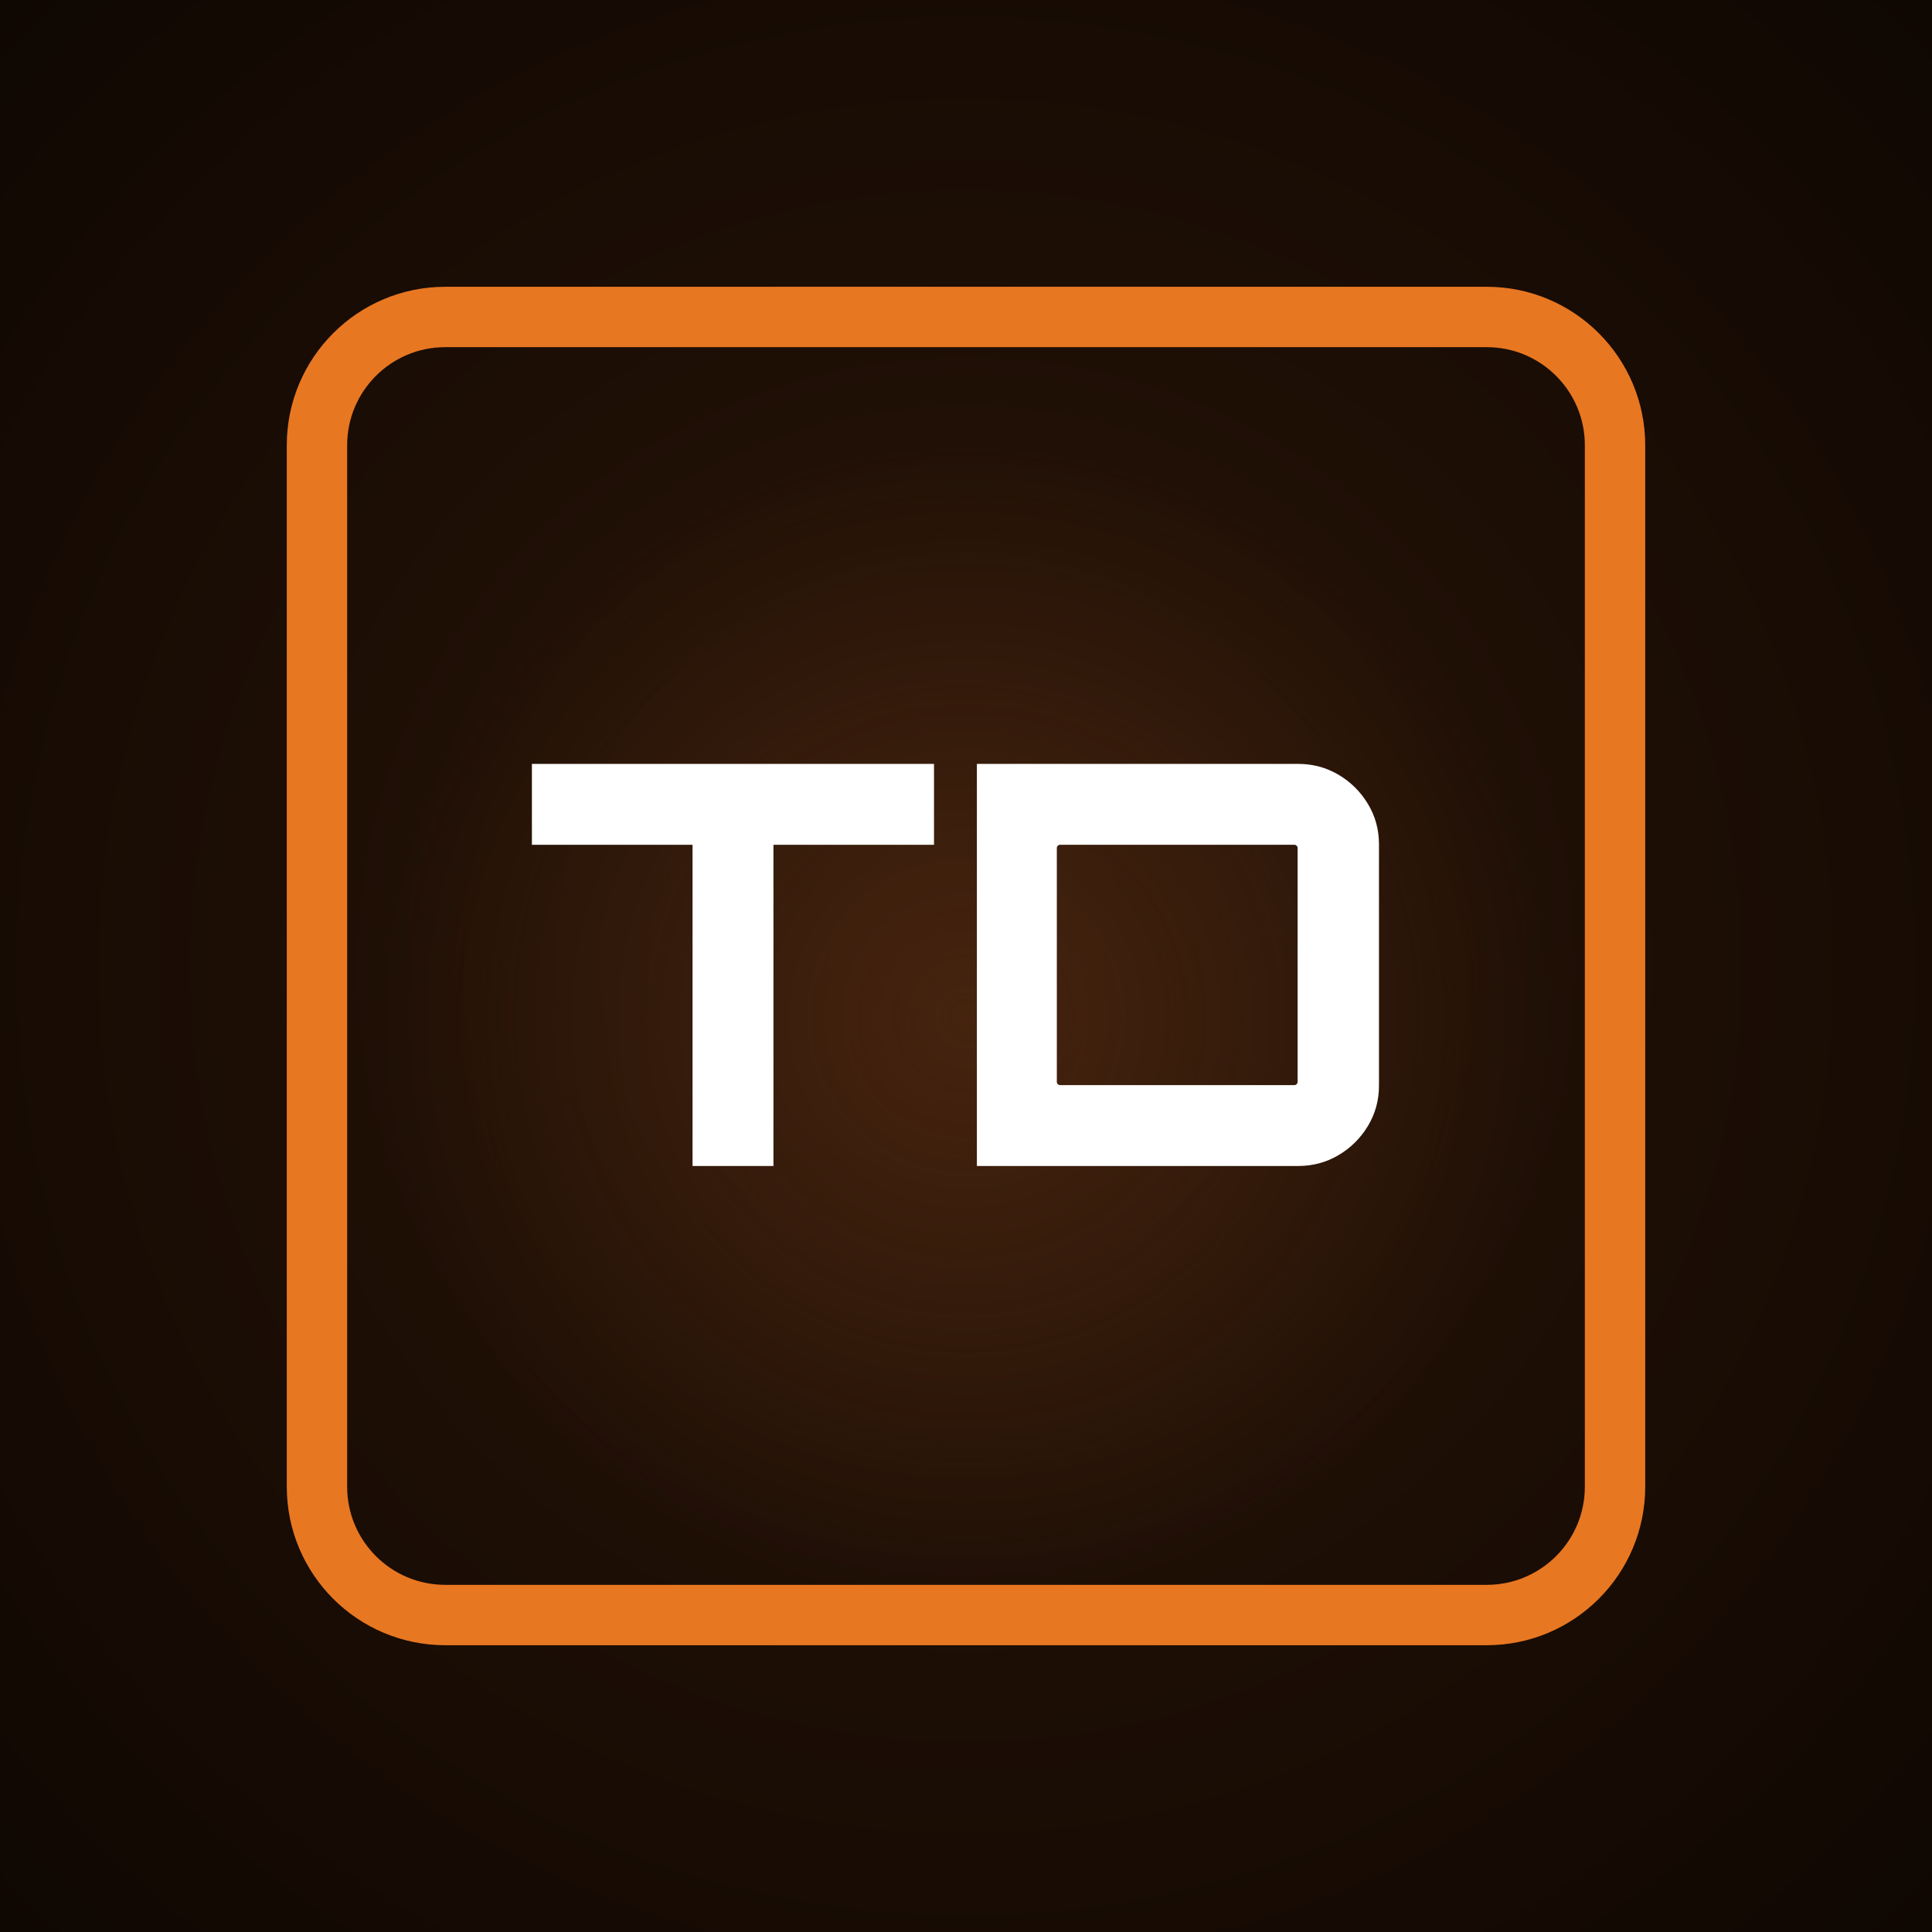
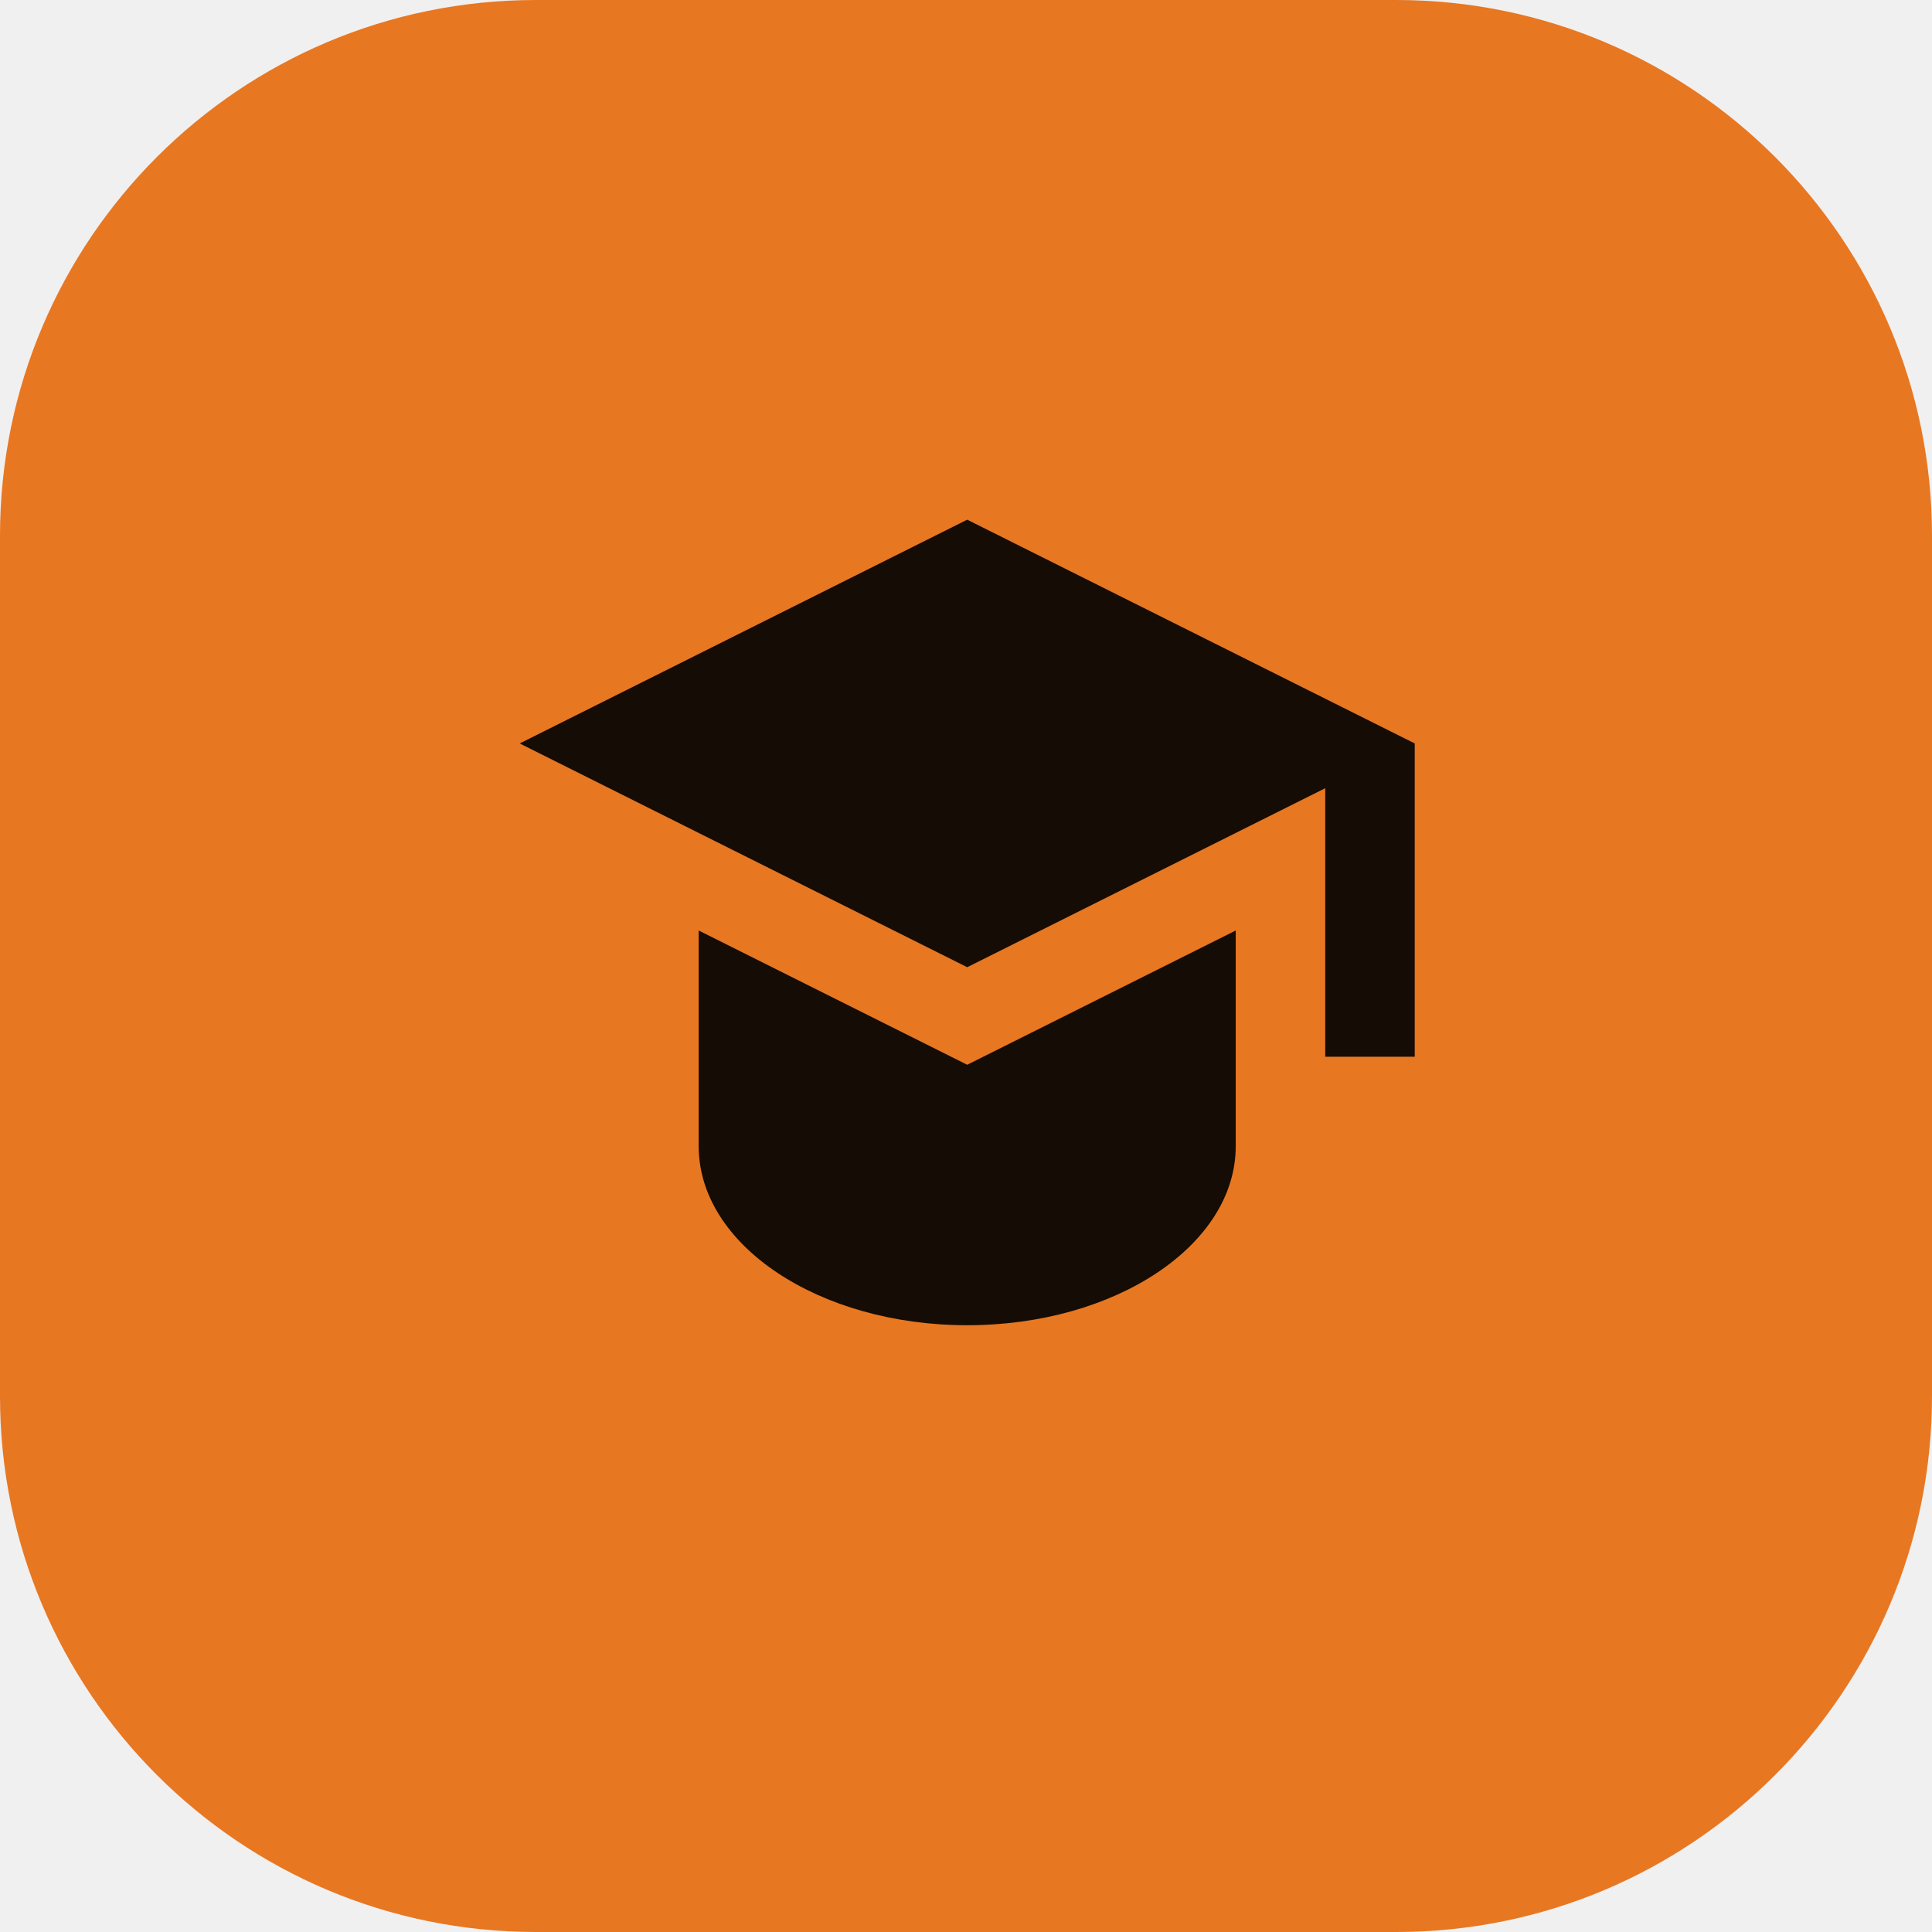
<svg xmlns="http://www.w3.org/2000/svg" viewBox="0 0 512 512">
-   <defs>
-     <radialGradient id="bg" cx="50%" cy="50%" r="75%">
-       <stop offset="0%" stop-color="#2b1608" />
-       <stop offset="100%" stop-color="#0d0602" />
-     </radialGradient>
-     <radialGradient id="innerGlow" cx="50%" cy="54%" r="45%">
-       <stop offset="0%" stop-color="#4a2610" stop-opacity="0.85" />
-       <stop offset="100%" stop-color="#4a2610" stop-opacity="0" />
-     </radialGradient>
-   </defs>
-   <rect width="512" height="512" fill="url(#bg)" />
-   <rect x="84" y="84" width="344" height="344" rx="34" fill="url(#innerGlow)" />
-   <rect x="84" y="84" width="344" height="344" rx="34" fill="none" stroke="#e87722" stroke-width="16" />
-   <path transform="translate(138.0 309.0) scale(0.148 -0.148)" d="M307.648 0V575.147H20V720H740V575.147H452.501V0Z" fill="#ffffff" />
-   <path transform="translate(250.3 309.0) scale(0.148 -0.148)" d="M58 0V720H633.31Q672.695 720 705.516 700.594Q738.338 681.189 758.169 648.368Q778 615.547 778 576.161V143.839Q778 104.453 758.169 71.632Q738.338 38.811 705.516 19.406Q672.695 0 633.31 0ZM206.947 144.853H626.499Q628.877 144.853 630.586 146.563Q632.295 148.272 632.295 150.65V569.35Q632.295 571.728 630.586 573.437Q628.877 575.147 626.499 575.147H206.947Q204.569 575.147 202.86 573.437Q201.151 571.728 201.151 569.35V150.65Q201.151 148.272 202.86 146.563Q204.569 144.853 206.947 144.853Z" fill="#ffffff" />
+   <rect width="512" height="512" rx="142" fill="#e87722" />
+   <g transform="translate(114,114) scale(11.86)">
+     <path d="M12 2 2 7l10 5 8-4v6h2V7L12 2Zm-6 9.18V16c0 2.21 2.69 4 6 4s6-1.79 6-4v-4.82l-6 3-6-3Z" fill="#150c05" />
+   </g>
</svg>
